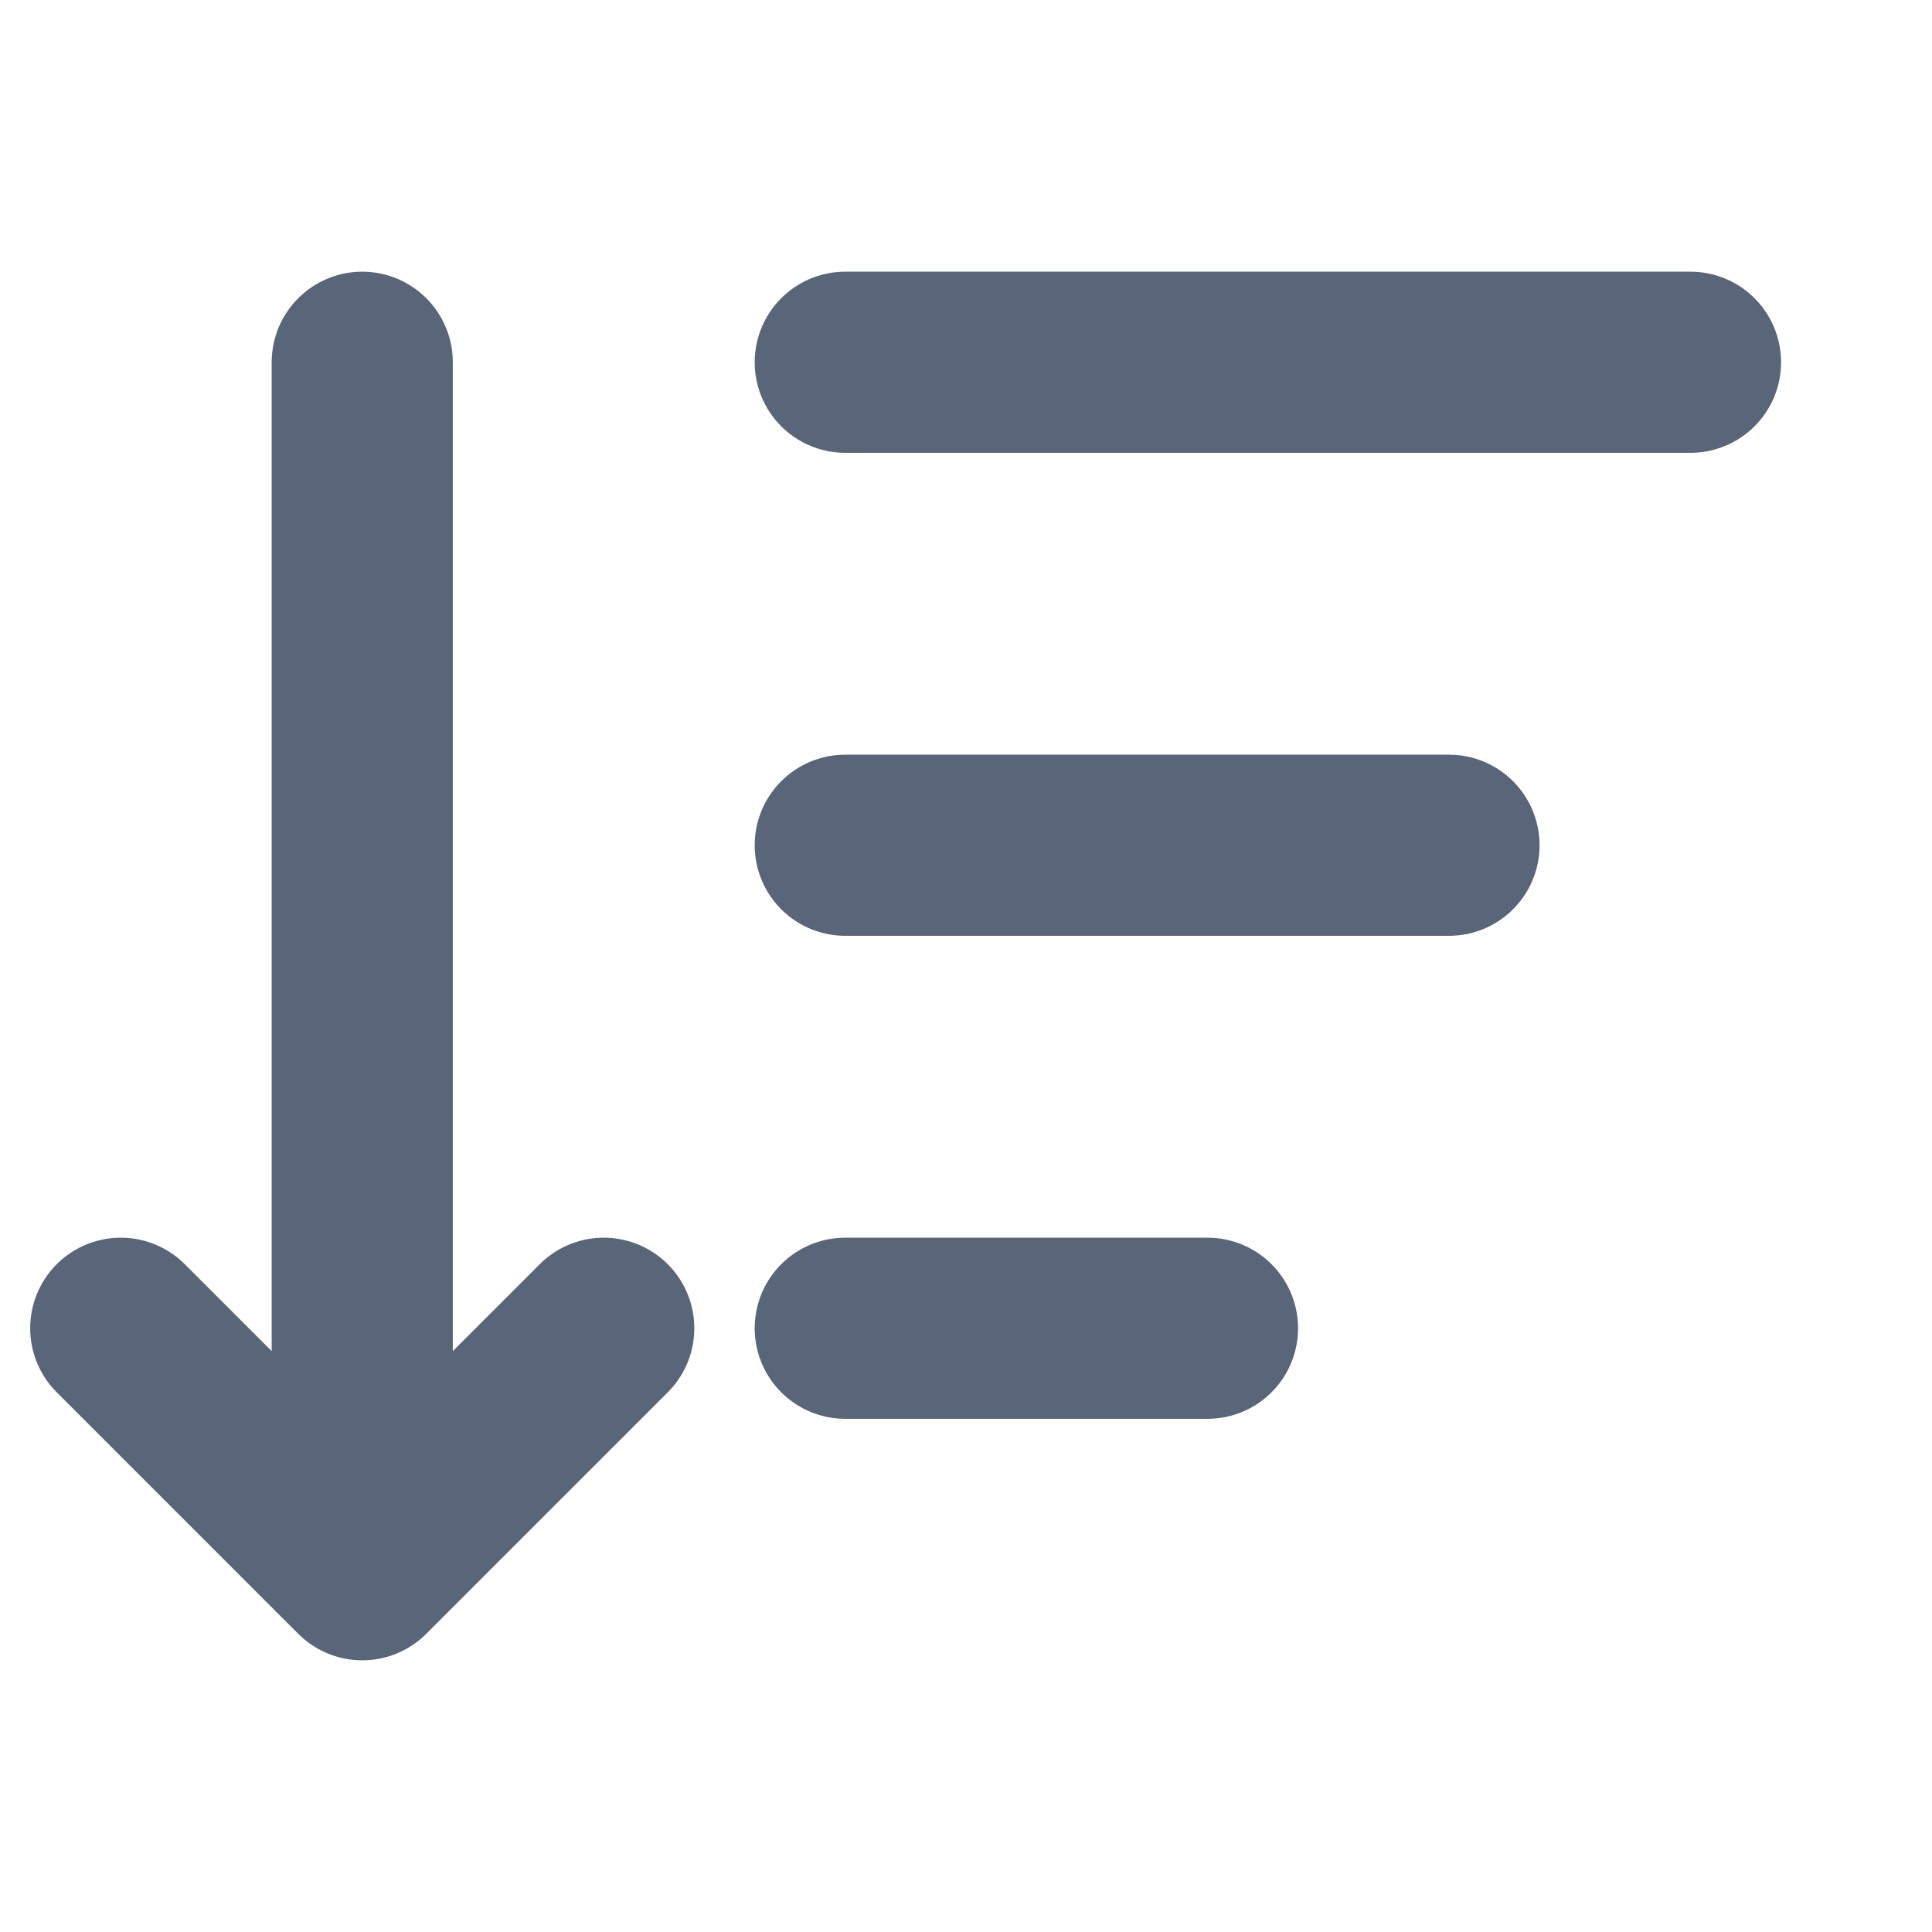
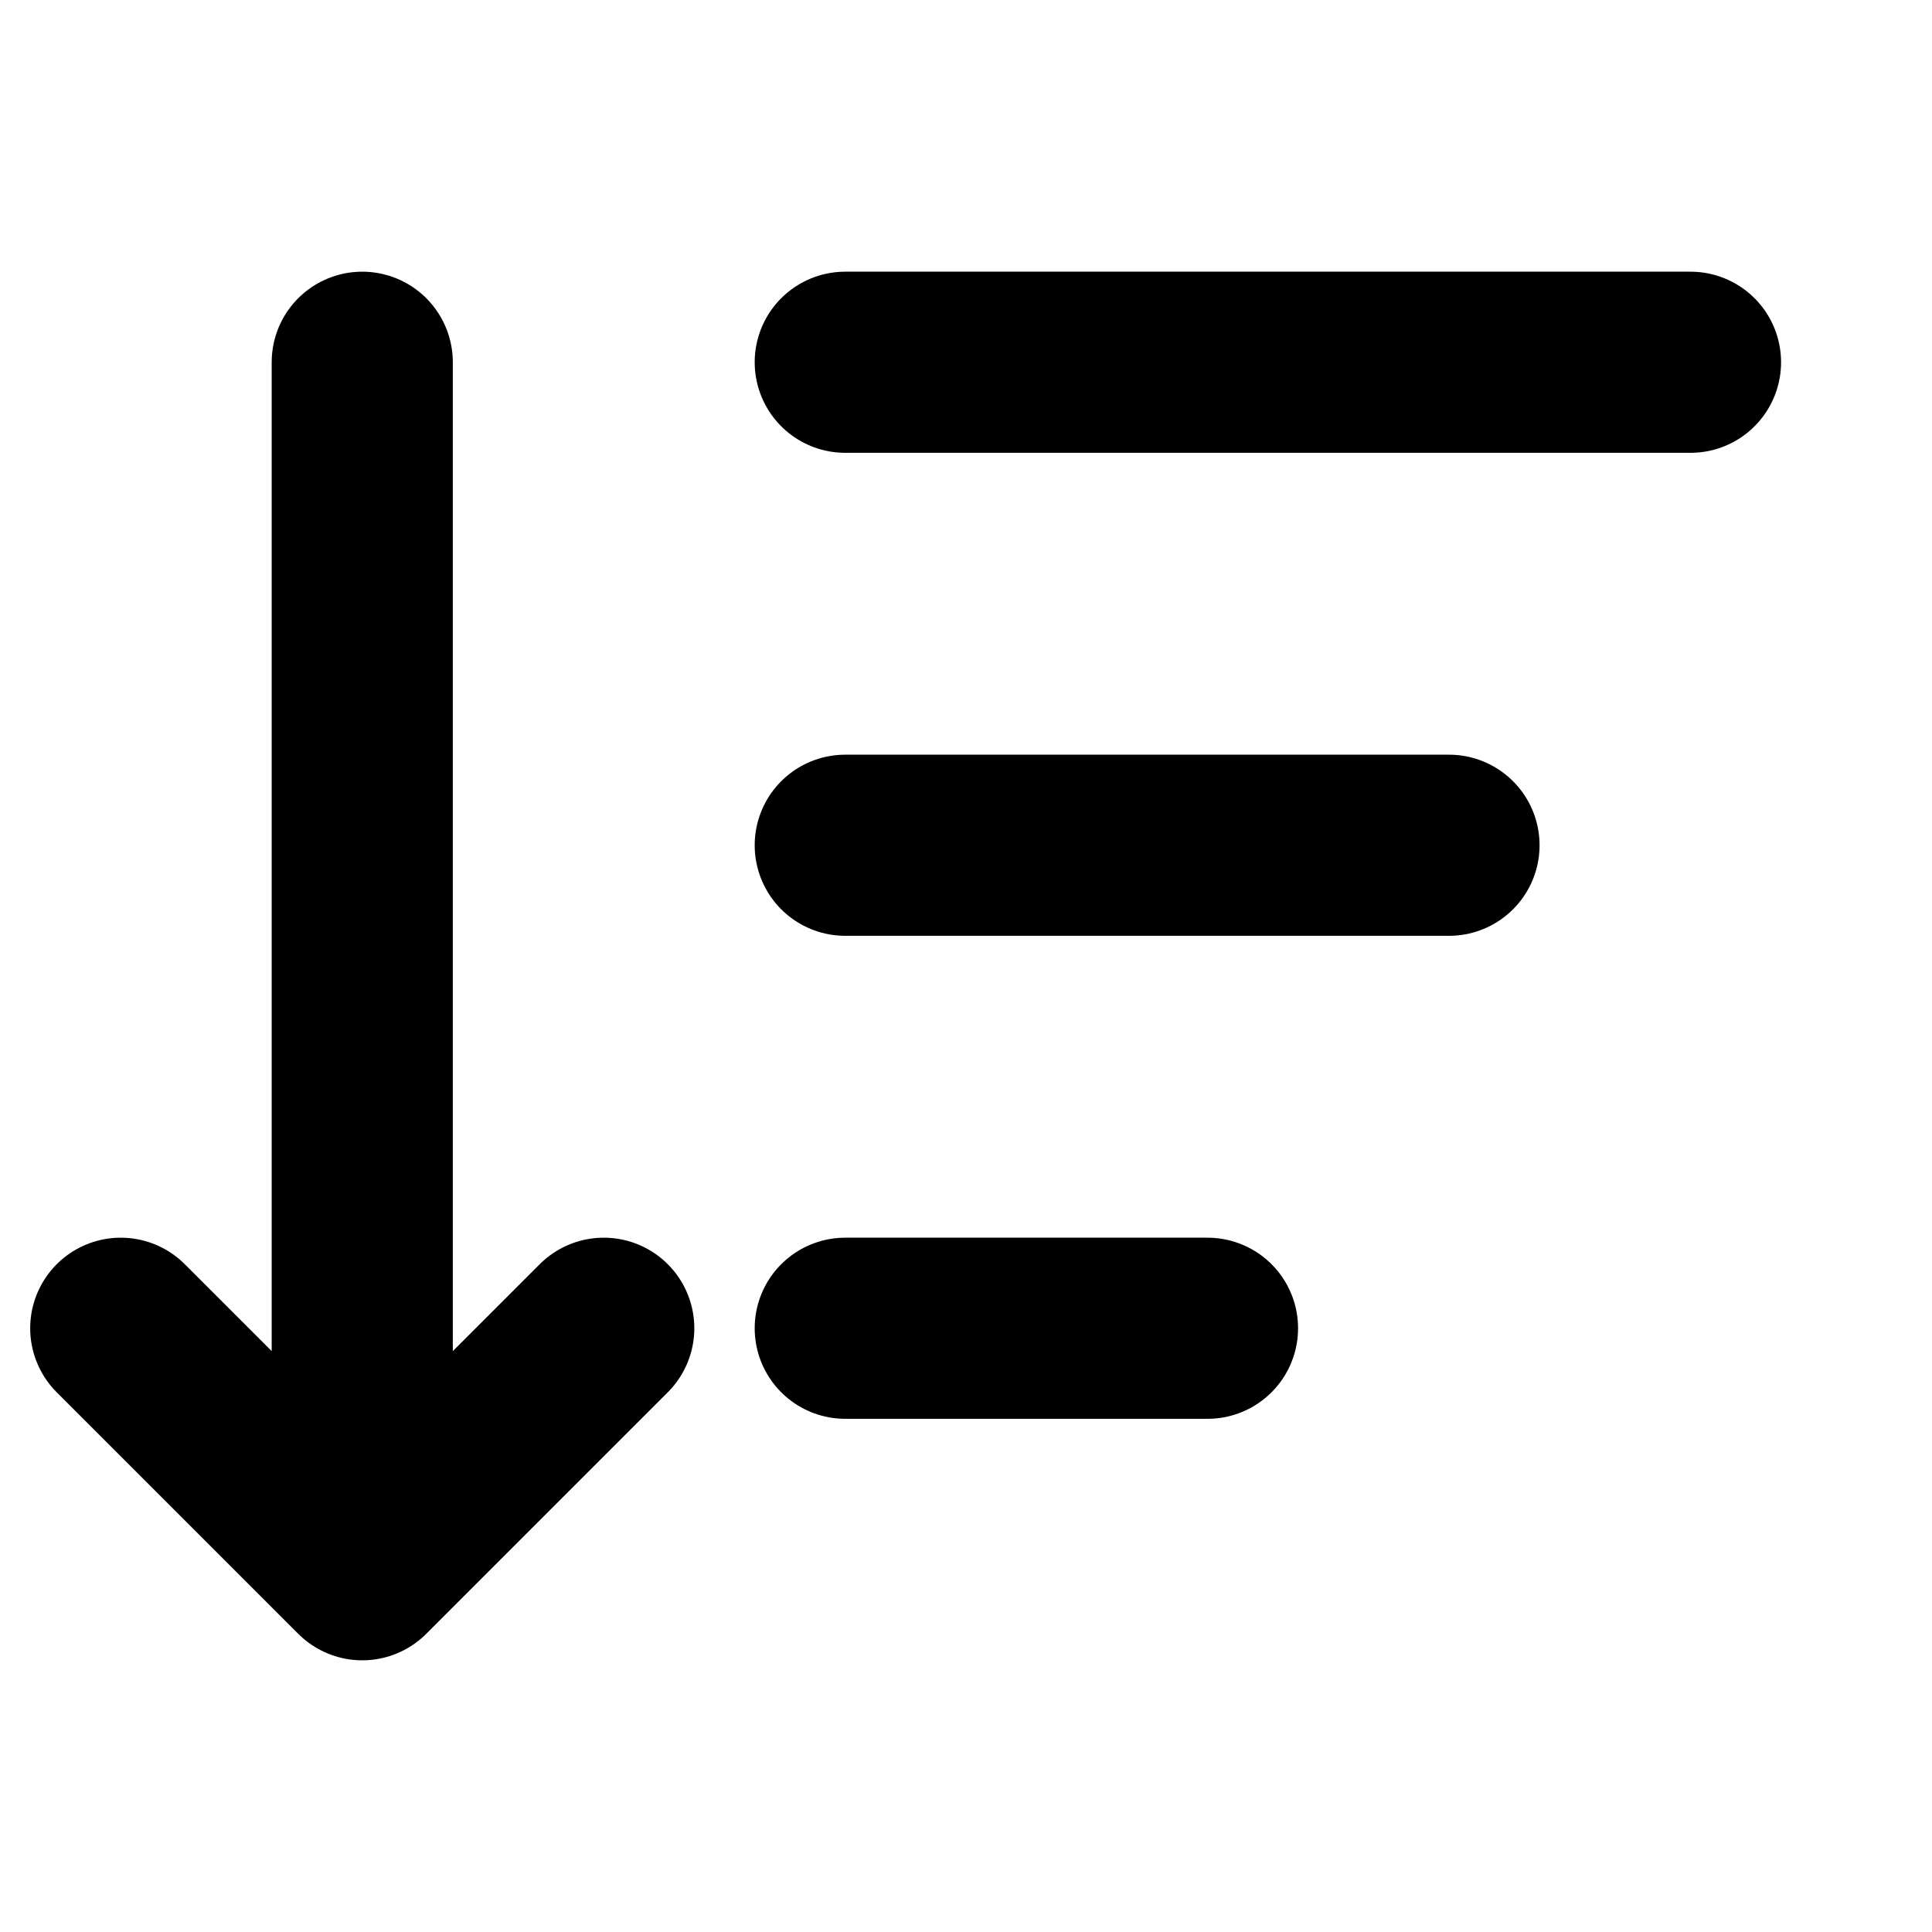
<svg xmlns="http://www.w3.org/2000/svg" width="16" height="16" viewBox="0 0 16 16" fill="none">
-   <g stroke="#596579" stroke-width="1.5" stroke-linecap="round" stroke-linejoin="round">
+   <g stroke="currentColor" stroke-width="1.5" stroke-linecap="round" stroke-linejoin="round">
    <path d="M3 3v10m-2-2 2 2 2-2M7 3h7M7 7h5M7 11h3" />
  </g>
</svg>
